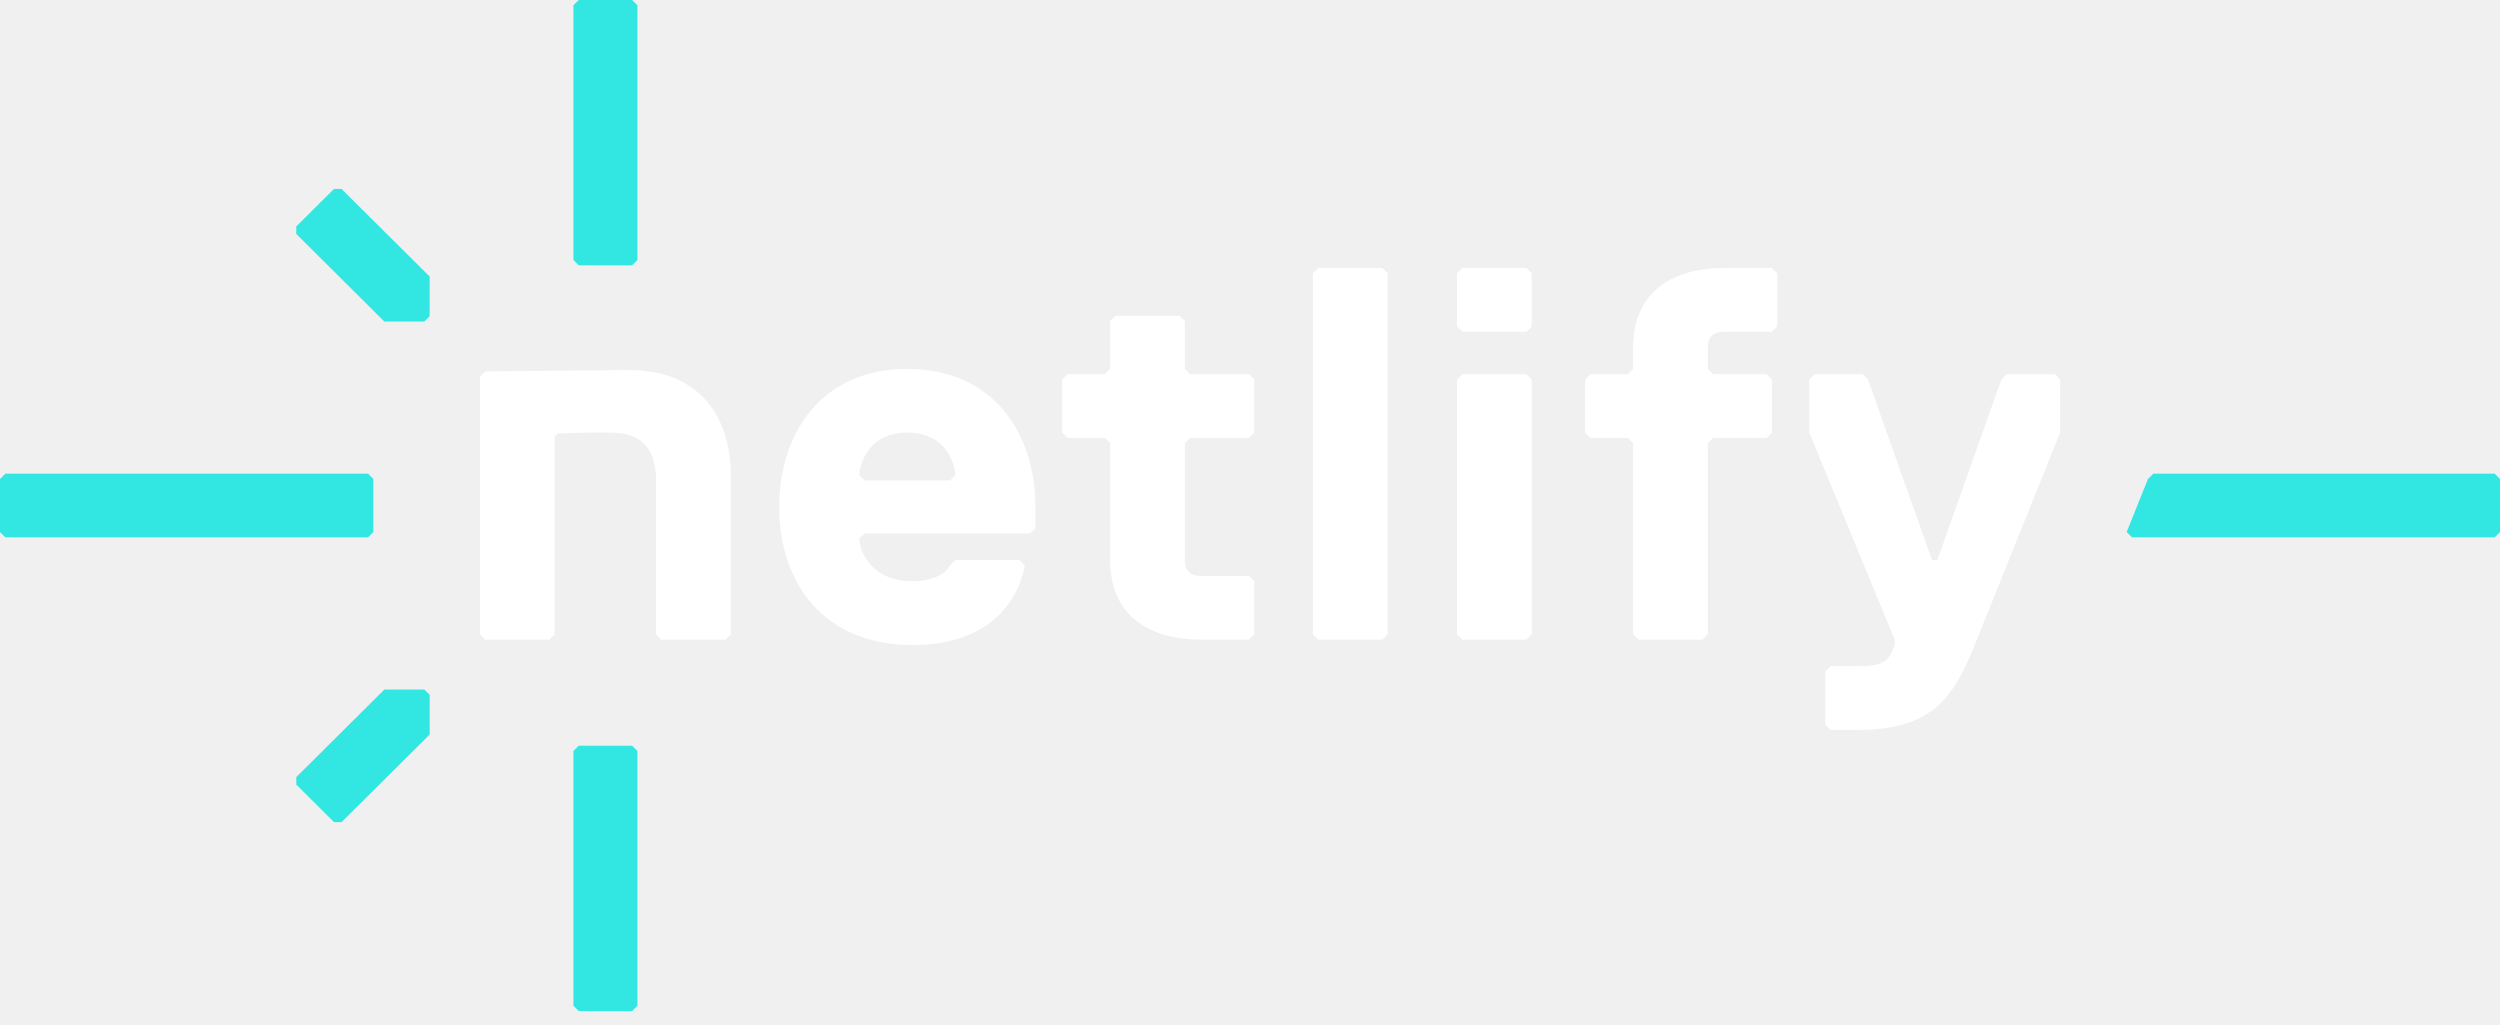
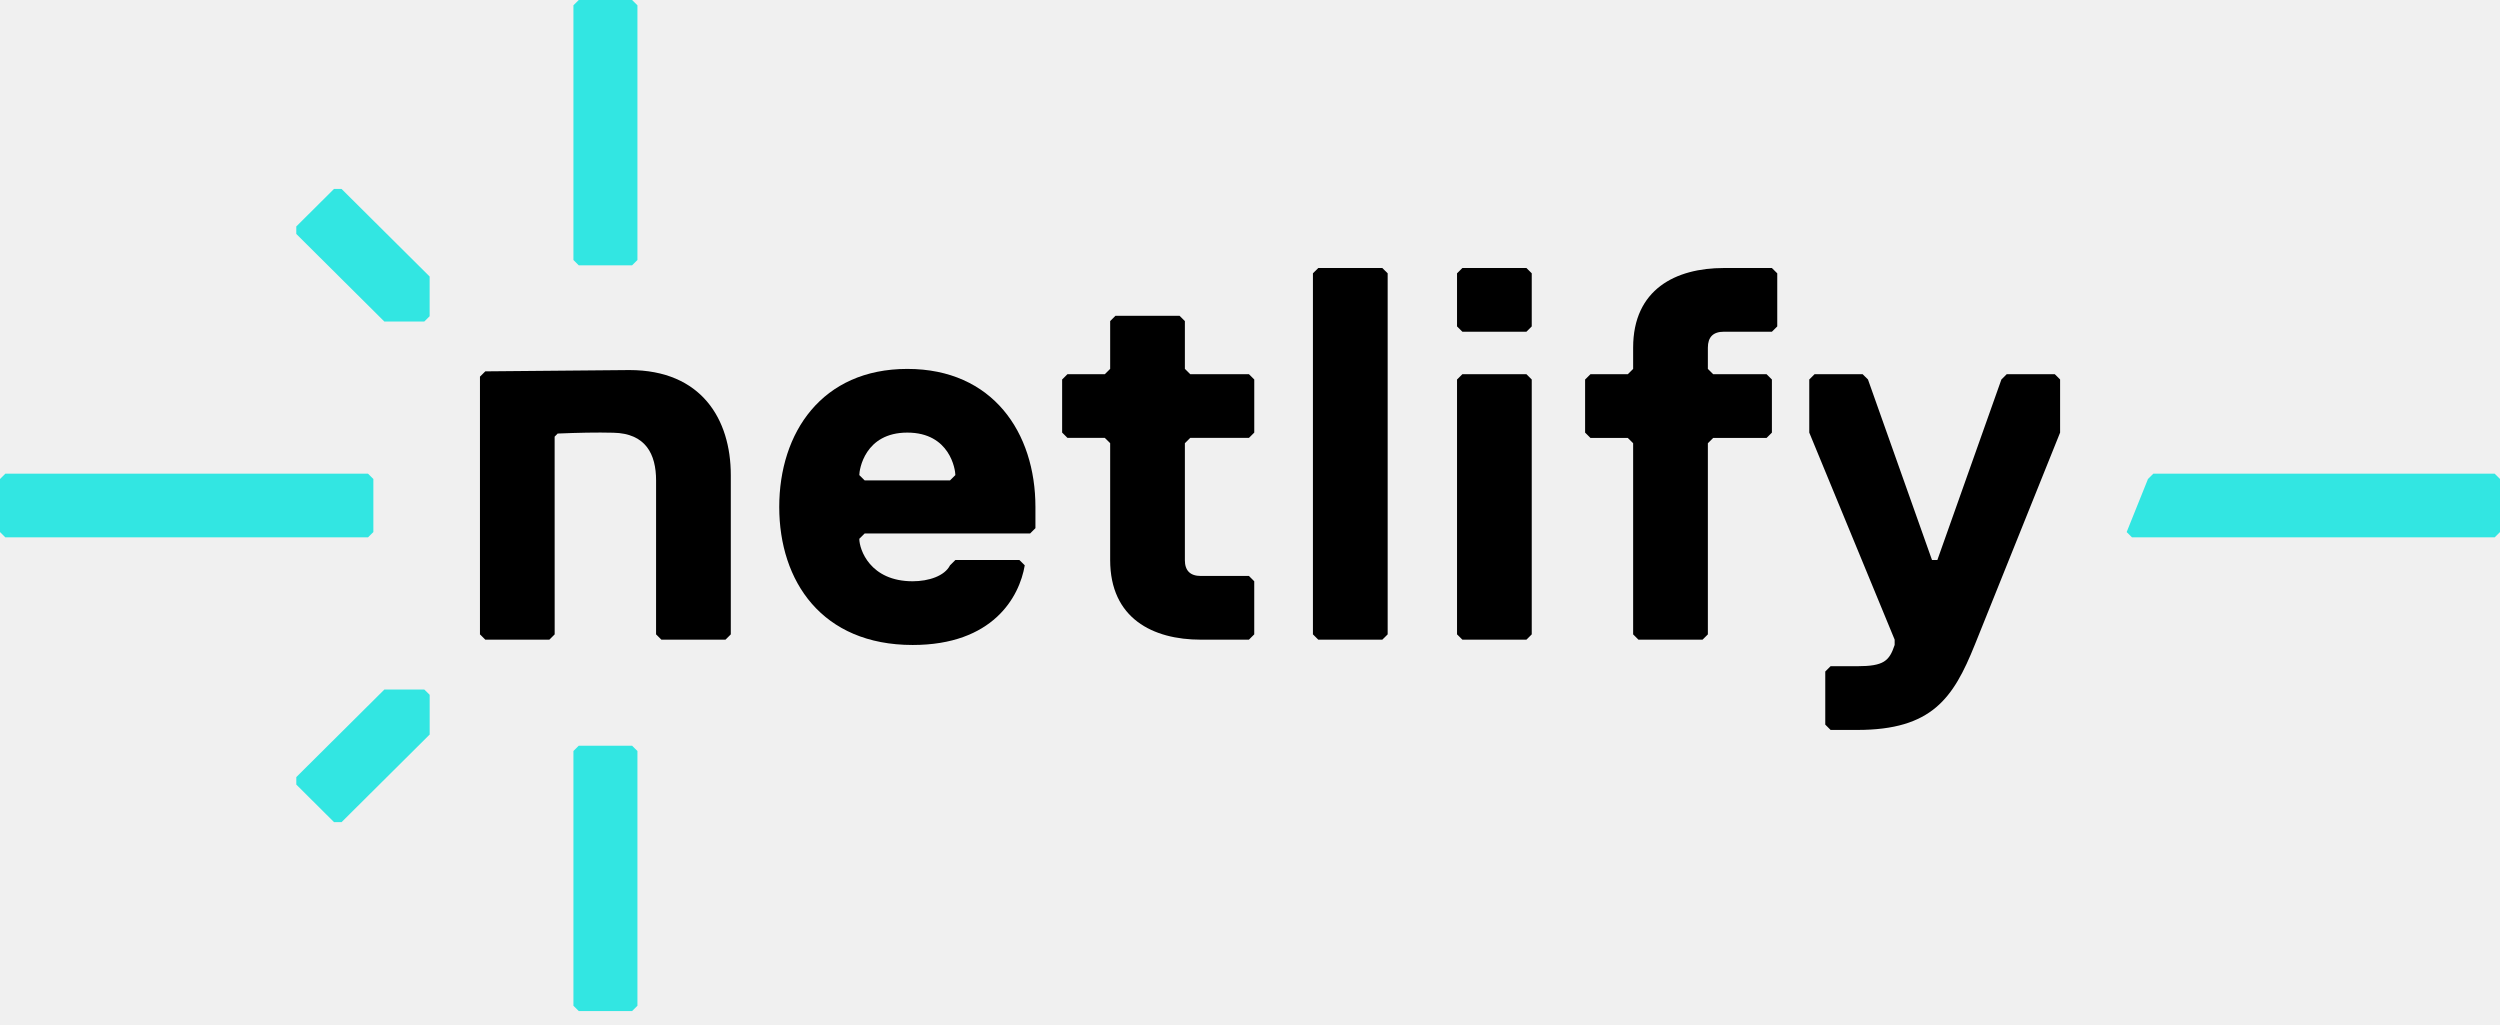
<svg xmlns="http://www.w3.org/2000/svg" width="122" height="50" viewBox="0 0 122 50" fill="none">
  <g clip-path="url(#clip0_175_3110)">
    <path d="M27.983 49.08V36.65L28.243 36.391H30.846L31.107 36.65V49.08L30.846 49.339H28.243L27.983 49.08Z" fill="#32E6E2" />
    <path d="M27.983 12.688V0.259L28.243 0H30.846L31.107 0.259V12.688L30.846 12.947H28.243L27.983 12.688Z" fill="#32E6E2" />
    <path d="M16.669 40.12H16.301L14.46 38.288V37.922L18.758 33.648L20.706 33.649L20.968 33.907V35.845L16.669 40.12Z" fill="#32E6E2" />
    <path d="M16.667 9.22H16.299L14.459 11.051V11.417L18.756 15.691L20.704 15.691L20.966 15.432V13.494L16.667 9.22Z" fill="#32E6E2" />
    <path d="M0.261 23.116H17.959L18.22 23.375V25.964L17.959 26.223H0.261L0 25.964V23.375L0.261 23.116Z" fill="#32E6E2" />
    <path d="M105.082 23.116H121.74L122.001 23.375V25.964L121.74 26.223H104.041L103.781 25.964L104.821 23.375L105.082 23.116Z" fill="#32E6E2" />
-     <path d="M50.529 25.775L50.269 26.034H42.195L41.934 26.293C41.934 26.812 42.455 28.366 44.538 28.366C45.32 28.366 46.101 28.107 46.361 27.588L46.622 27.329H49.747L50.008 27.588C49.747 29.142 48.446 31.475 44.538 31.475C40.111 31.475 38.027 28.366 38.027 24.739C38.027 21.112 40.11 18.003 44.278 18.003C48.446 18.003 50.529 21.112 50.529 24.739V25.776V25.775ZM46.622 23.184C46.622 22.924 46.361 21.111 44.278 21.111C42.195 21.111 41.934 22.924 41.934 23.184L42.195 23.443H46.361L46.622 23.184Z" fill="white" />
-     <path d="M57.821 27.329C57.821 27.848 58.082 28.107 58.603 28.107H60.947L61.207 28.366V30.957L60.947 31.216H58.603C56.259 31.216 54.176 30.179 54.176 27.329V21.628L53.915 21.369H52.092L51.832 21.11V18.519L52.092 18.26H53.915L54.176 18.001V15.669L54.436 15.41H57.562L57.822 15.669V18.001L58.083 18.26H60.948L61.208 18.519V21.11L60.948 21.369H58.083L57.822 21.628V27.329H57.821Z" fill="white" />
-     <path d="M67.457 31.216H64.332L64.071 30.957V13.338L64.332 13.079H67.457L67.718 13.338V30.957L67.457 31.216Z" fill="white" />
-     <path d="M74.489 16.188H71.364L71.103 15.929V13.338L71.364 13.079H74.489L74.749 13.338V15.929L74.489 16.188ZM74.489 31.216H71.364L71.103 30.957V18.52L71.364 18.261H74.489L74.749 18.52V30.957L74.489 31.216Z" fill="white" />
-     <path d="M86.73 13.338V15.929L86.469 16.188H84.125C83.604 16.188 83.344 16.447 83.344 16.966V18.003L83.604 18.262H86.209L86.469 18.521V21.112L86.209 21.371H83.604L83.344 21.63V30.958L83.083 31.217H79.957L79.697 30.958V21.63L79.436 21.371H77.614L77.353 21.112V18.521L77.614 18.262H79.436L79.697 18.003V16.966C79.697 14.115 81.78 13.079 84.124 13.079H86.468L86.729 13.338H86.73Z" fill="white" />
-     <path d="M96.366 31.475C95.323 34.066 94.282 35.621 90.636 35.621H89.333L89.073 35.361V32.77L89.333 32.511H90.636C91.938 32.511 92.198 32.252 92.459 31.474V31.215L88.292 21.11V18.519L88.552 18.26H90.896L91.157 18.519L94.282 27.329H94.543L97.668 18.519L97.929 18.26H100.273L100.533 18.519V21.11L96.367 31.474L96.366 31.475Z" fill="white" />
-     <path d="M32.276 31.216L32.016 30.957L32.017 23.449C32.017 22.154 31.506 21.15 29.934 21.117C29.126 21.096 28.201 21.116 27.214 21.157L27.066 21.308L27.068 30.957L26.808 31.216H23.683L23.422 30.957V18.381L23.683 18.122L30.715 18.059C34.237 18.059 35.663 20.467 35.663 23.185V30.957L35.403 31.216H32.276Z" fill="white" />
+     <path d="M50.529 25.775L50.269 26.034H42.195L41.934 26.293C41.934 26.812 42.455 28.366 44.538 28.366C45.32 28.366 46.101 28.107 46.361 27.588L46.622 27.329H49.747L50.008 27.588C49.747 29.142 48.446 31.475 44.538 31.475C40.111 31.475 38.027 28.366 38.027 24.739C38.027 21.112 40.11 18.003 44.278 18.003C48.446 18.003 50.529 21.112 50.529 24.739V25.776V25.775ZM46.622 23.184C46.622 22.924 46.361 21.111 44.278 21.111C42.195 21.111 41.934 22.924 41.934 23.184L42.195 23.443H46.361L46.622 23.184Z" fill="black" />
+     <path d="M57.821 27.329C57.821 27.848 58.082 28.107 58.603 28.107H60.947L61.207 28.366V30.957L60.947 31.216H58.603C56.259 31.216 54.176 30.179 54.176 27.329V21.628L53.915 21.369H52.092L51.832 21.11V18.519L52.092 18.26H53.915L54.176 18.001V15.669L54.436 15.41H57.562L57.822 15.669V18.001L58.083 18.26H60.948L61.208 18.519V21.11L60.948 21.369H58.083L57.822 21.628V27.329H57.821Z" fill="black" />
+     <path d="M67.457 31.216H64.332L64.071 30.957V13.338L64.332 13.079H67.457L67.718 13.338V30.957L67.457 31.216Z" fill="black" />
+     <path d="M74.489 16.188H71.364L71.103 15.929V13.338L71.364 13.079H74.489L74.749 13.338V15.929L74.489 16.188ZM74.489 31.216H71.364L71.103 30.957V18.52L71.364 18.261H74.489L74.749 18.52V30.957L74.489 31.216Z" fill="black" />
+     <path d="M86.73 13.338V15.929L86.469 16.188H84.125C83.604 16.188 83.344 16.447 83.344 16.966V18.003L83.604 18.262H86.209L86.469 18.521V21.112L86.209 21.371H83.604L83.344 21.63V30.958L83.083 31.217H79.957L79.697 30.958V21.63L79.436 21.371H77.614L77.353 21.112V18.521L77.614 18.262H79.436L79.697 18.003V16.966C79.697 14.115 81.78 13.079 84.124 13.079H86.468L86.729 13.338H86.73Z" fill="black" />
+     <path d="M96.366 31.475C95.323 34.066 94.282 35.621 90.636 35.621H89.333L89.073 35.361V32.77L89.333 32.511H90.636C91.938 32.511 92.198 32.252 92.459 31.474V31.215L88.292 21.11V18.519L88.552 18.26H90.896L91.157 18.519L94.282 27.329H94.543L97.668 18.519L97.929 18.26H100.273L100.533 18.519V21.11L96.367 31.474L96.366 31.475Z" fill="black" />
+     <path d="M32.276 31.216L32.016 30.957L32.017 23.449C32.017 22.154 31.506 21.15 29.934 21.117C29.126 21.096 28.201 21.116 27.214 21.157L27.066 21.308L27.068 30.957L26.808 31.216H23.683L23.422 30.957V18.381L23.683 18.122L30.715 18.059C34.237 18.059 35.663 20.467 35.663 23.185V30.957L35.403 31.216H32.276Z" fill="black" />
  </g>
  <defs>
    <clipPath id="clip0_175_3110">
-       <rect width="122" height="49.338" fill="white" />
+       <rect width="122" height="49.338" fill="black" />
    </clipPath>
  </defs>
</svg>
